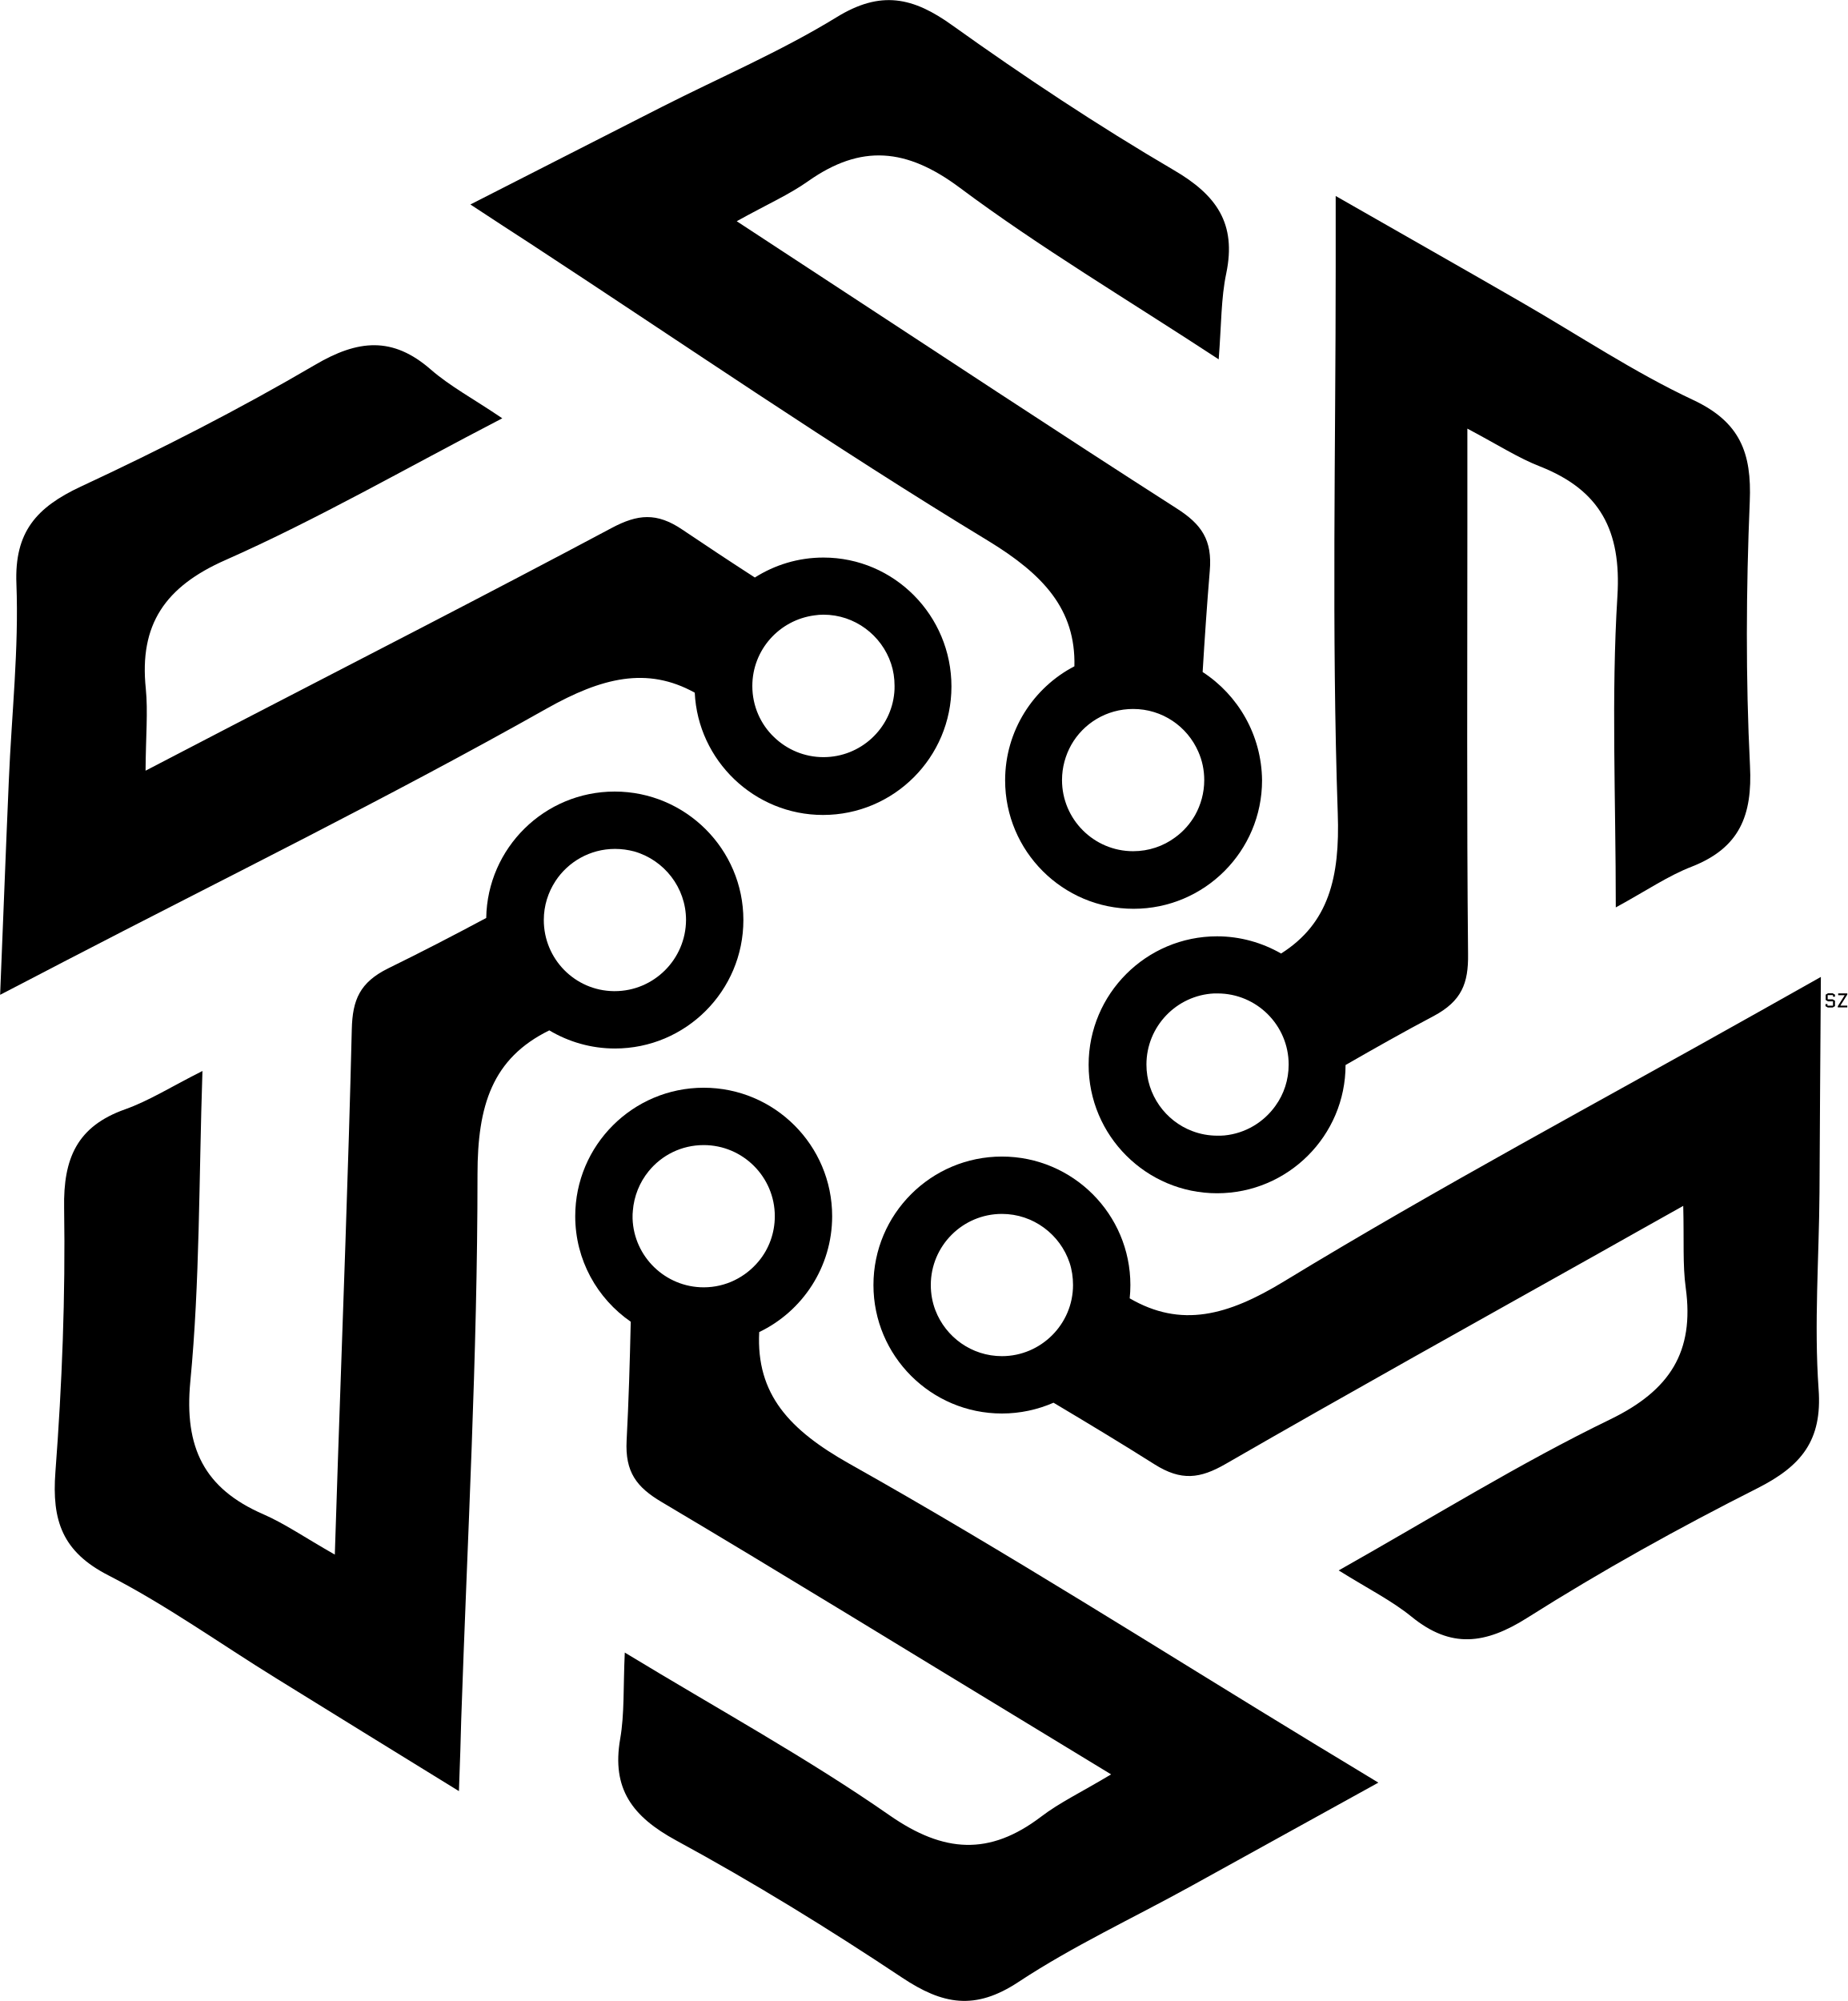
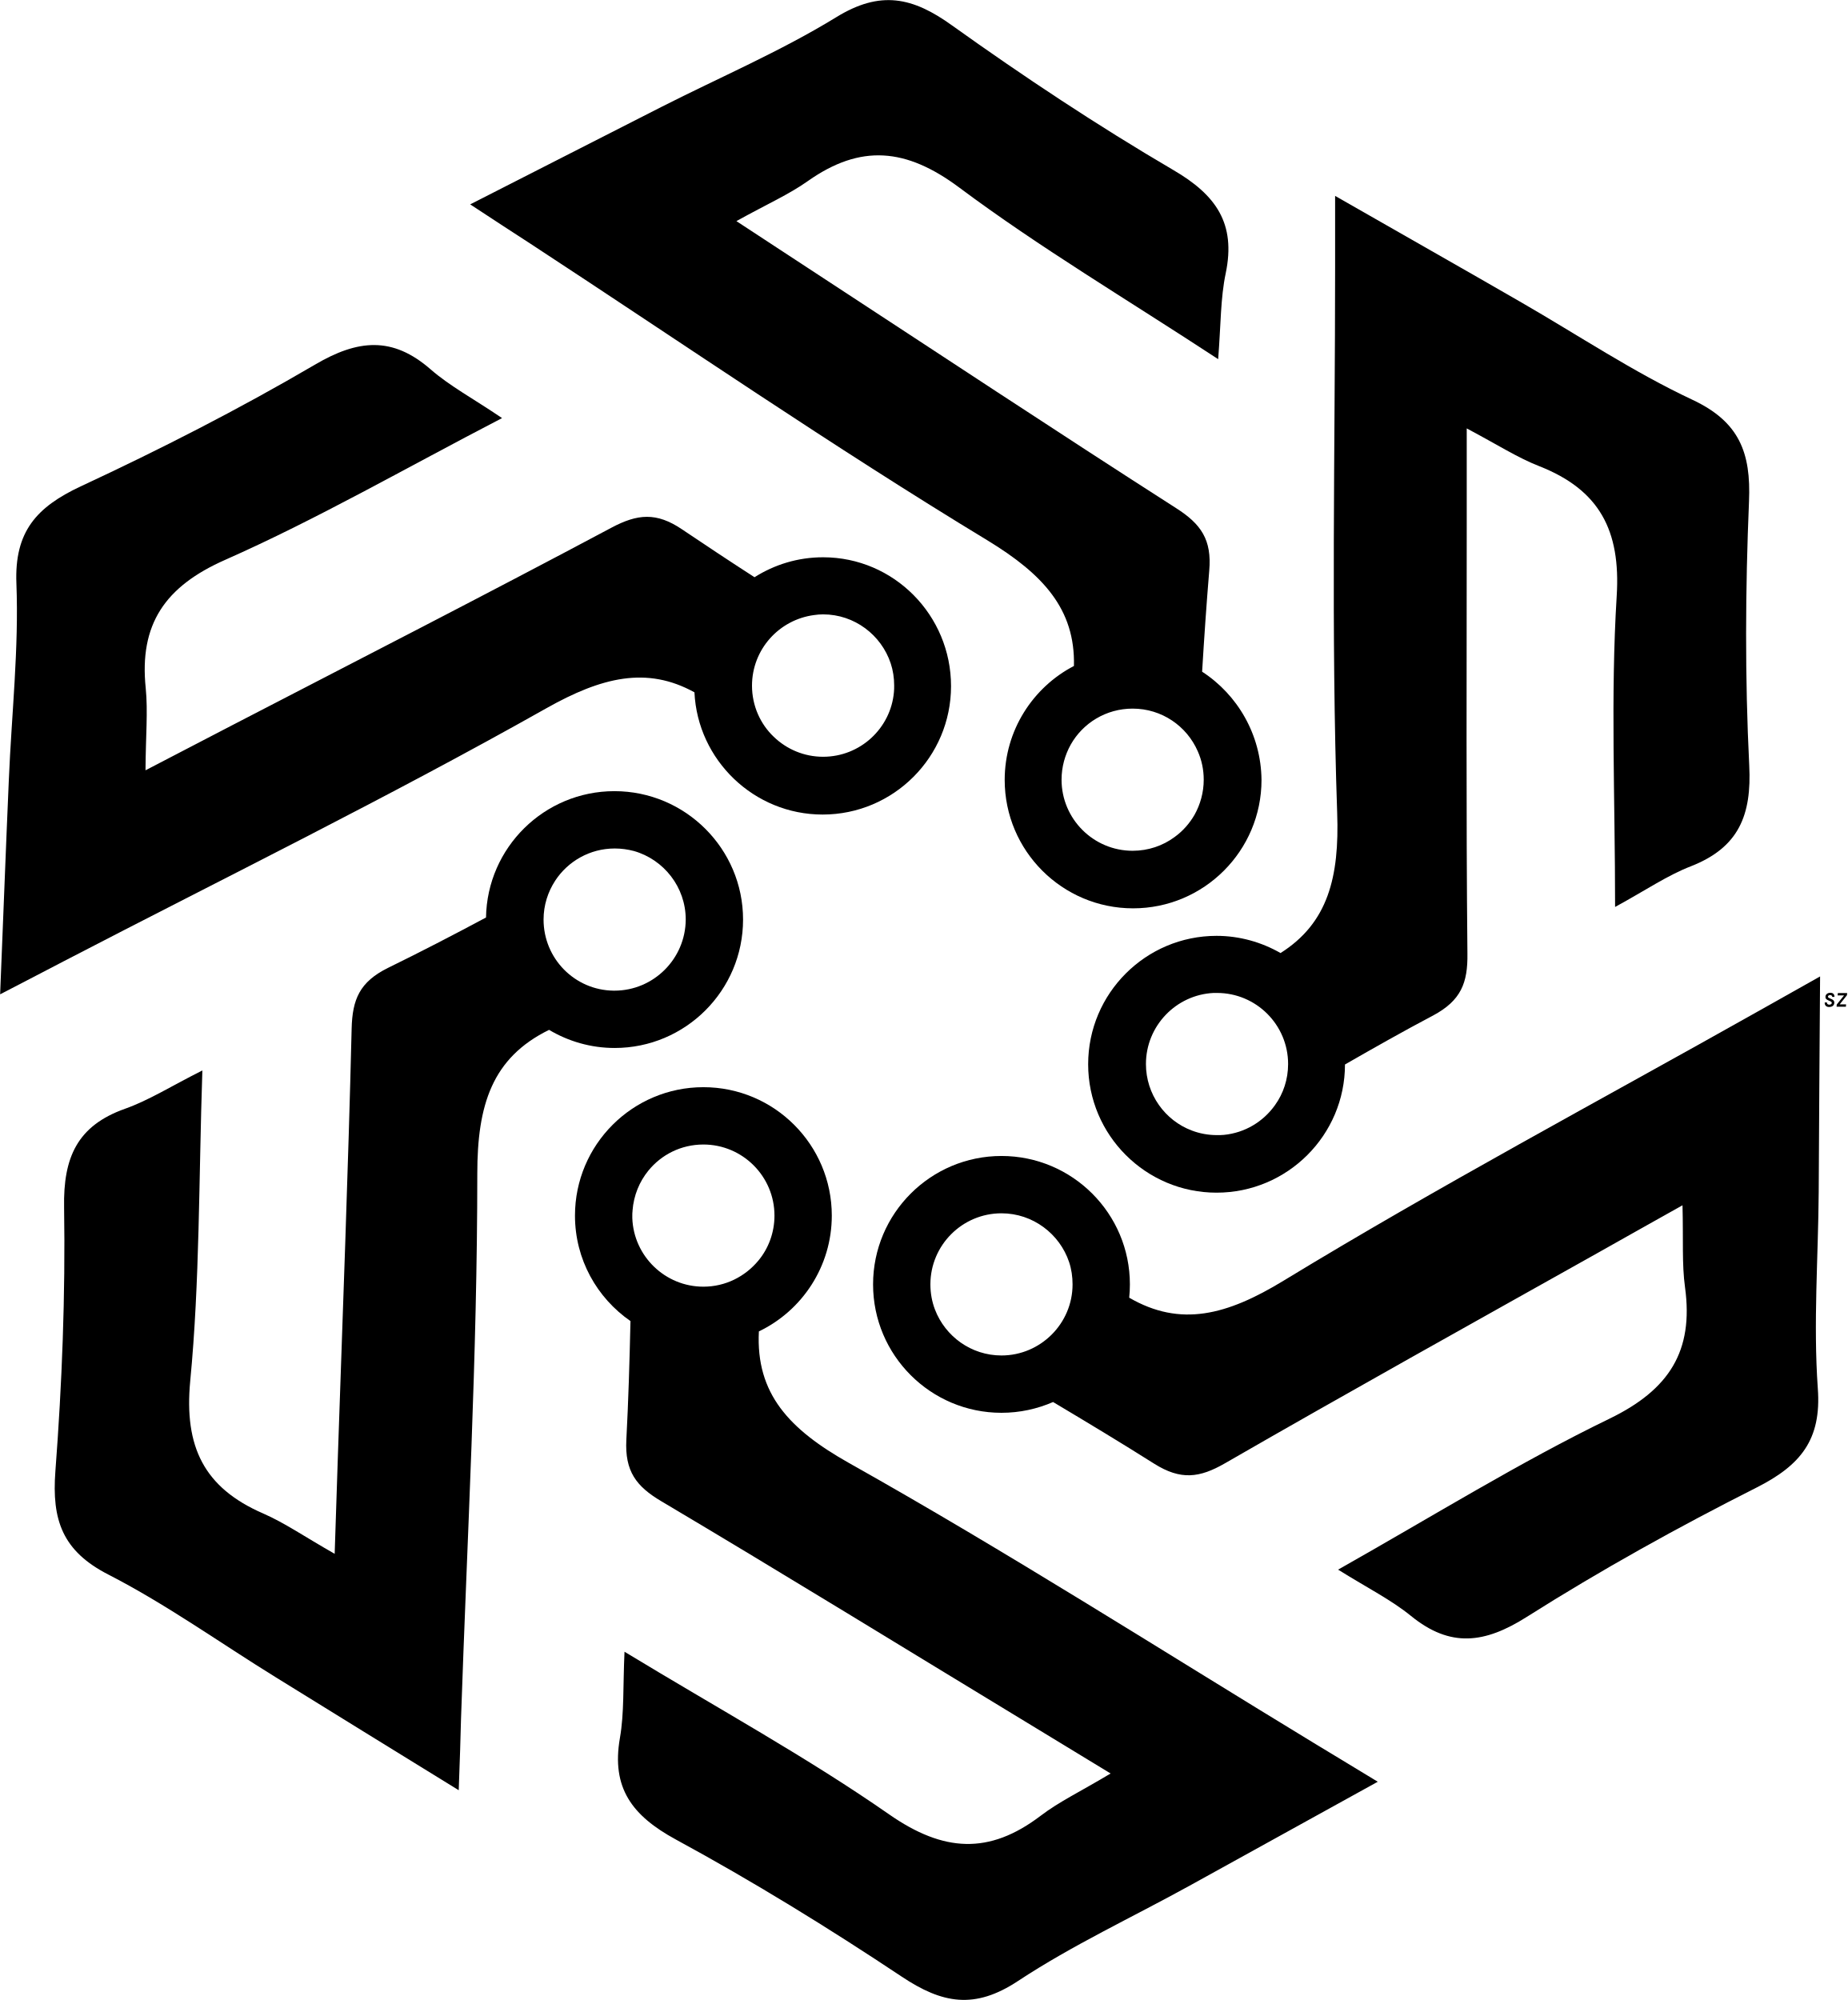
- <svg xmlns="http://www.w3.org/2000/svg" data-v-423bf9ae="" viewBox="0 0 7804 8452" class="iconLeft">
-   <g data-v-423bf9ae="" id="dad08049-eacf-4e8c-a7fc-fea1f41e0f84" fill="black" transform="matrix(6.036218,0,0,6.036218,7704.403,4165.315)">
-     <path d="M1.26 9.70L2.88 10.64L6.37 10.64L6.37 13.69L2.52 13.69L2.52 12.57L1.12 12.57L1.12 14.01L2.74 14.95L6.15 14.95L7.77 14.01L7.77 10.18L6.15 9.24L2.66 9.24L2.66 6.27L6.37 6.27L6.37 7.39L7.77 7.39L7.77 5.95L6.15 5.01L2.88 5.01L1.26 5.95ZM10.01 6.34L14.56 6.34L14.56 6.37L9.73 14.04L9.73 14.88L16.38 14.88L16.38 13.62L11.55 13.62L11.55 13.59L16.38 5.92L16.38 5.08L10.01 5.08Z" />
+ <svg xmlns="http://www.w3.org/2000/svg" data-v-423bf9ae="" viewBox="0 0 7807 8452" class="iconLeft">
+   <g data-v-423bf9ae="" id="61b4d102-e26c-460d-9127-90d901f6724d" fill="black" transform="matrix(6.322445,0,0,6.322445,7704.413,4173.175)">
+     <path d="M7.60 6.27L6.09 6.27Q5.99 5.08 4.70 5.08L4.70 5.08Q4.07 5.08 3.70 5.36Q3.32 5.64 3.28 6.04Q3.23 6.44 3.44 6.66Q3.65 6.87 4.12 7.07L4.12 7.07L5.84 7.85Q6.72 8.26 7.15 8.86Q7.57 9.45 7.49 10.35L7.49 10.35Q7.38 11.61 6.47 12.32Q5.56 13.03 4.00 13.03L4.00 13.03Q2.63 13.03 1.85 12.29L1.85 12.29Q0.97 11.45 1.08 9.98L1.08 9.98L2.60 9.98Q2.53 10.75 2.99 11.11Q3.44 11.47 4.13 11.47Q4.82 11.47 5.27 11.19Q5.73 10.91 5.78 10.43Q5.82 9.95 5.61 9.71Q5.40 9.46 4.90 9.24L4.90 9.24L3.32 8.51Q2.39 8.11 1.95 7.55Q1.50 7.00 1.58 6.03L1.58 6.03Q1.69 4.91 2.56 4.24L2.56 4.24Q3.44 3.54 4.84 3.54Q6.24 3.54 6.93 4.26Q7.62 4.98 7.60 6.27L7.60 6.27ZM9.00 12.84L9.13 11.37L14 5.29L9.70 5.29L9.86 3.72L16.09 3.72L15.93 5.18L11.09 11.27L15.36 11.27L15.23 12.84L9.00 12.84Z" />
  </g>
-   <g data-v-423bf9ae="" id="b10d162b-ba6f-4eb9-852e-a15c3fa0b573" transform="matrix(9.690266,0,0,9.690266,-998.5483,-619.8735)" stroke="none" fill="black">
+   <g data-v-423bf9ae="" id="4c80cfb1-ca2f-44bc-b11c-5f96aa93385c" transform="matrix(9.690266,0,0,9.690266,-998.5483,-619.8735)" stroke="none" fill="black">
    <path d="M371 409c-30.6 0-55.5 24.6-56 55.1-14.4 7.7-28.5 15-42.8 22-12.3 6.1-15.5 13.7-15.8 26.5-1.5 62.1-3.9 124.2-6 186.3-.4 12.7-.8 25.4-1.4 42.7-13.2-7.5-21.8-13.5-31.2-17.6-25.8-11.2-34.5-29.1-31.8-57.7 4.2-43.6 3.7-87.6 5.3-135.5-13.7 6.9-23.3 13-33.7 16.7-20.9 7.4-27 21.3-26.6 43 .6 38.4-.9 76.9-3.8 115.1-1.6 21.2 3 34.8 23.2 45.1 25.3 13 48.7 29.8 73 44.8 25.3 15.7 50.7 31.3 79.7 49.2.5-13.7.8-22.5 1-31.2 2.7-79.2 7.1-158.5 7.1-237.7 0-29.9 6.4-50.5 31.3-62.7 8.4 5 18.2 7.9 28.6 7.9 30.9 0 56-25.1 56-56s-25.2-56-56.1-56zm0 87h-.4c-16.9-.2-30.5-14-30.5-31 0-6.3 1.9-12.1 5.1-17 5.5-8.4 15.1-14 25.9-14h.1c2.9 0 5.6.4 8.3 1.1 13 3.7 22.6 15.7 22.6 29.9-.1 17.1-14 31-31.1 31z" />
    <path d="M462 307c-11 0-21.2 3.2-29.9 8.7-10.7-6.9-21.1-13.8-31.5-20.8-11.3-7.7-19.6-6.8-30.9-.8-54.8 29.2-110.1 57.5-165.3 86.1-11.3 5.9-22.5 11.7-37.9 19.7.1-15.2 1.1-25.6.1-35.8-2.9-27.9 8.4-44.4 34.7-56 40-17.7 78.1-39.7 120.7-61.8-12.7-8.6-22.7-13.9-31.1-21.2-16.7-14.6-31.8-13.1-50.5-2.1-33.1 19.4-67.4 36.9-102.2 53.1-19.2 9-28.9 19.7-28 42.3 1.1 28.5-2.1 57-3.3 85.6-1.3 29.8-2.4 59.6-3.8 93.6 12.1-6.3 19.9-10.3 27.7-14.4 70.3-36.5 141.6-71.5 210.6-110.4 24-13.5 43.7-18.4 64.5-6.9 1.4 29.6 26 53.3 55.9 53.3 30.9 0 56-25.1 56-56S492.9 307 462 307zm30.9 58.8c-1.4 15.8-14.7 28.2-30.9 28.2-8.3 0-15.9-3.3-21.5-8.7-5.9-5.6-9.5-13.6-9.5-22.3 0-15.8 11.8-28.8 27.1-30.8 1.3-.2 2.6-.3 3.9-.3 13.7 0 25.4 9 29.5 21.4 1 3 1.5 6.3 1.5 9.6 0 1 0 2-.1 2.9zM677 824.7c-67.8-41.2-134.6-83.9-203.7-122.7-25.9-14.6-40.7-30.1-39.3-57.4 18.8-9 31.8-28.3 31.8-50.5 0-30.9-25.1-56-56-56s-56 25.1-56 56c0 19.1 9.6 35.9 24.2 46-.4 17.7-.9 34.8-1.8 51.8-.7 13.7 4.3 20.3 15.3 26.8 53.4 31.7 106.3 64.3 159.4 96.5 10.8 6.6 21.7 13.2 36.5 22.2-13 7.8-22.5 12.3-30.6 18.5-22.4 17-42.3 15.8-65.9-.6-35.9-25-74.5-46.1-115.5-71-.7 15.3-.1 26.7-2 37.6-3.8 21.8 5.3 33.9 24.4 44.3 33.7 18.3 66.5 38.5 98.5 59.8 17.7 11.8 31.8 14.4 50.7 1.9 23.8-15.7 49.9-27.8 74.9-41.6 26.1-14.4 52.2-28.8 82-45.3-11.9-7.2-19.4-11.8-26.9-16.3zM409.8 625.1c-16.7 0-30.4-13.3-31-29.9v-1.1c0-.7 0-1.3.1-2v-.2c.5-6.6 3-12.6 6.9-17.4 5.7-7 14.3-11.4 24-11.4 17.1 0 31 13.9 31 31 0 7.4-2.6 14.3-7 19.6-5.8 7-14.4 11.4-24 11.4z" />
    <path d="M896.8 489.8c-11.9 6.7-19.6 11-27.2 15.3-69.1 38.9-139.1 76.2-206.8 117.4-24.6 15-44.9 20.4-67.3 7.4.2-1.9.3-3.8.3-5.8 0-30.9-25.1-56-56-56s-56 25.1-56 56 25.1 56 56 56c8 0 15.6-1.7 22.5-4.7 15.1 9 29.7 17.8 44.1 26.9 11.6 7.3 19.8 6.2 30.9-.2 53.8-31 108.1-61.2 162.3-91.6 11.1-6.2 22.1-12.5 37.2-20.9.4 15.2-.3 25.6 1.1 35.8 3.8 27.8-6.9 44.6-32.8 57.2-39.4 19.1-76.7 42.3-118.5 65.9 13 8.1 23.2 13.2 31.8 20.2 17.2 14 32.2 12 50.5.4 32.4-20.5 66.1-39.2 100.4-56.5 18.9-9.6 28.2-20.7 26.5-43.2-2-28.4.2-57.1.4-85.7.2-30.1.3-59.9.6-93.9zm-357 165.3c-13.2 0-24.5-8.3-29-20-1.3-3.4-2-7.1-2-11 0-17.1 13.9-31 31-31 13.7 0 25.4 9 29.5 21.3 1 3 1.5 6.3 1.5 9.7 0 17.1-14 31-31 31z" />
    <path d="M865.9 397.8c-1.9-38.3-1.7-76.8-.1-115.2.9-21.2-4.2-34.7-24.7-44.3-25.8-12.1-49.7-28.1-74.5-42.4-25.8-14.9-51.8-29.6-81.3-46.5v31.3c0 79.3-1.8 158.6.9 237.8 1 28-4 48-24.7 61.1-8.2-4.7-17.8-7.5-27.9-7.5-30.9 0-56 25.1-56 56s25.1 56 56 56 56-25.1 56-55.9c12.9-7.4 25.6-14.6 38.5-21.4 12.1-6.5 15.1-14.2 14.9-27-.6-62.1-.3-124.2-.3-186.3v-42.7c13.4 7.1 22.2 12.8 31.7 16.5 26.1 10.3 35.5 27.9 33.7 56.6-2.7 43.7-.7 87.6-.7 135.6 13.4-7.3 22.8-13.8 33.2-17.8 20.8-8.2 26.4-22.3 25.3-43.9zM659.1 545.9c-5.1 7.2-13.1 12.1-22.3 13-1 .1-2 .1-3 .1-3.9 0-7.6-.7-11-2-11.7-4.4-20-15.8-20-29 0-16.6 13.1-30.2 29.5-31h1.5c17.1 0 31 13.9 31 31 0 6.7-2.1 12.9-5.7 17.9z" />
    <path d="M627.3 356.9c.9-14.9 1.9-29.5 3.1-44 1.2-13.6-3.6-20.4-14.4-27.3-52.3-33.5-104.1-67.8-156.1-101.8-10.6-7-21.3-13.9-35.7-23.4 13.3-7.4 22.9-11.6 31.2-17.5 23-16.2 42.8-14.4 65.9 2.8 35.1 26.2 72.9 48.6 113 74.9 1.2-15.3 1-26.6 3.3-37.5 4.5-21.7-4.2-34.1-22.9-45-33.1-19.4-65.2-40.7-96.4-63-17.2-12.4-31.3-15.5-50.6-3.6-24.3 14.9-50.8 26.2-76.2 39.1-26.6 13.5-53.1 27.1-83.4 42.5 11.4 7.5 18.8 12.3 26.2 17.1 66.3 43.4 131.7 88.4 199.5 129.5 24.1 14.7 38.2 29.9 37.6 54.7-17.9 9.3-30.2 28.1-30.2 49.7 0 30.9 25.1 56 56 56s56-25.1 56-56c-.2-19.8-10.5-37.2-25.9-47.2zm-3.3 62.4c-2.2 3.8-5.1 7.1-8.7 9.7-5.1 3.8-11.5 6-18.3 6-17.1 0-31-13.9-31-31 0-5.6 1.5-10.8 4-15.3 5.3-9.4 15.4-15.7 27-15.7 12.7 0 23.6 7.6 28.4 18.6 1.7 3.8 2.6 8 2.6 12.4 0 5.6-1.5 10.8-4 15.3z" />
  </g>
</svg>
